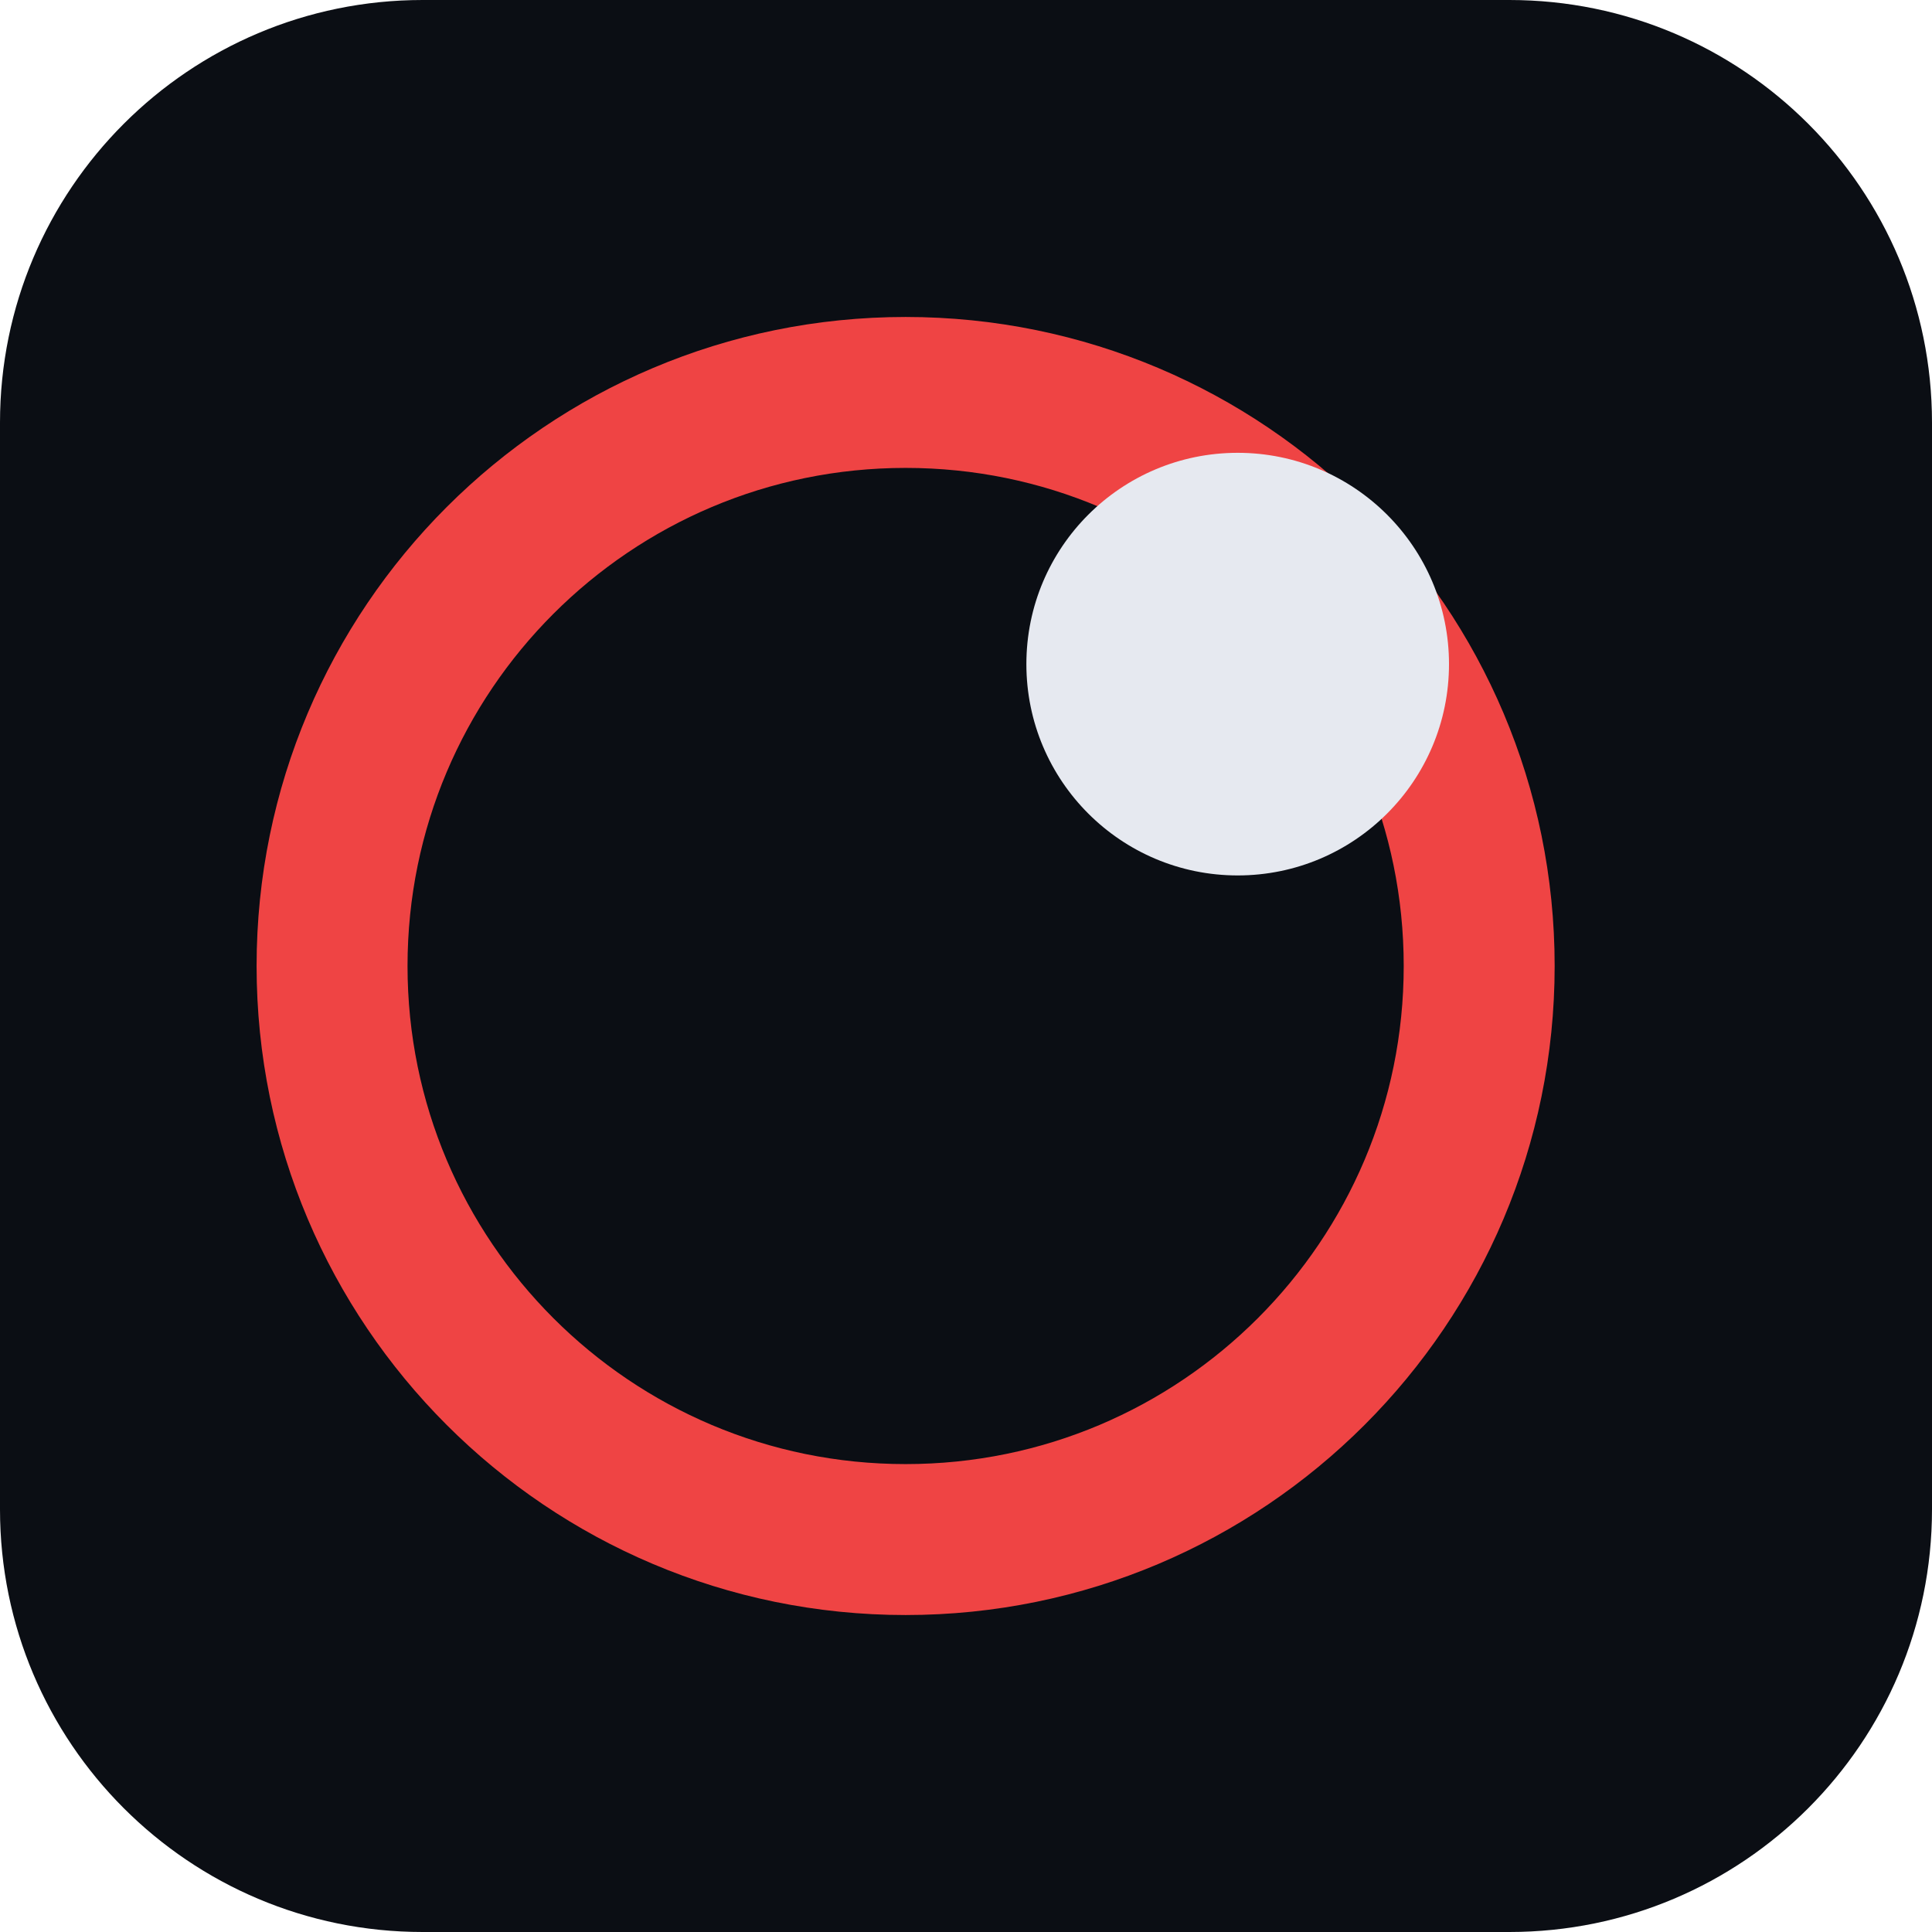
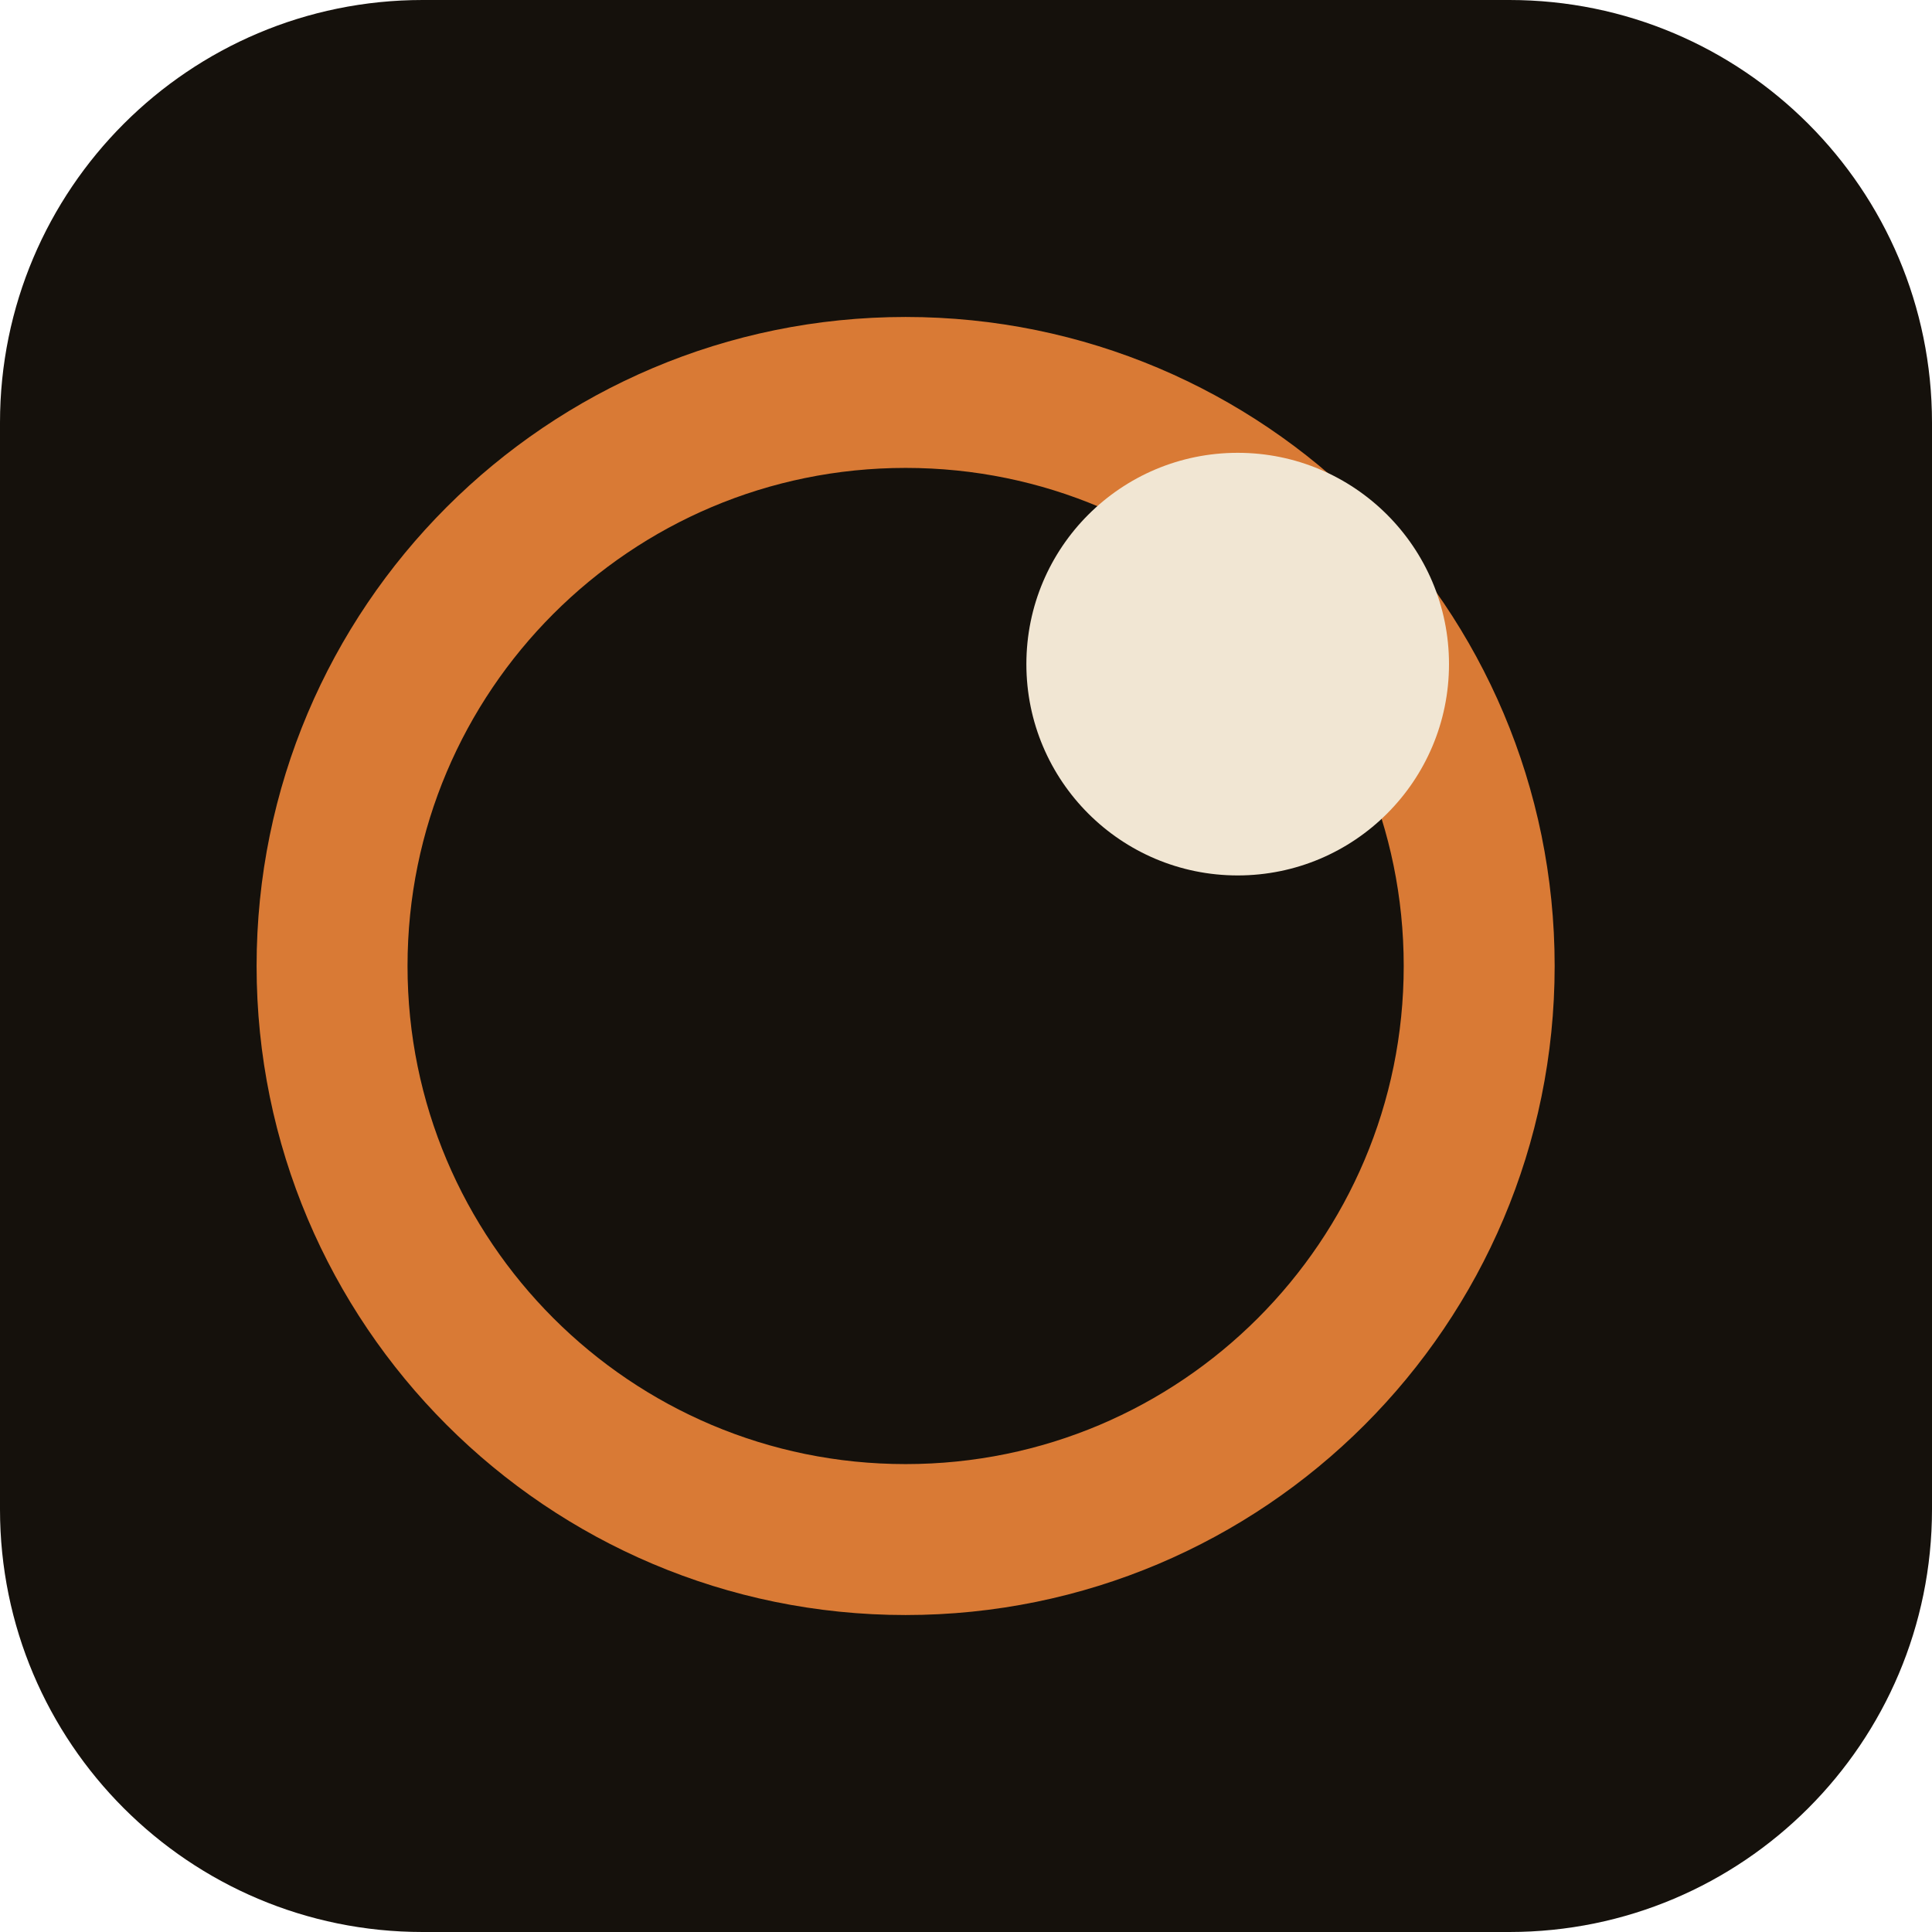
<svg xmlns="http://www.w3.org/2000/svg" width="64" height="64" viewBox="0 0 64 64">
-   <rect width="64" height="64" rx="14" fill="#0b0e14" />
-   <circle cx="30" cy="32" r="19" fill="none" stroke="#ef4444" stroke-width="5" />
-   <circle cx="41" cy="22" r="7" fill="#e6e9f0" />
+   <rect width="64" height="64" rx="14" fill="#15110c" />
+   <circle cx="30" cy="32" r="19" fill="none" stroke="#d97a35" stroke-width="5" />
+   <circle cx="41" cy="22" r="7" fill="#f1e6d3" />
</svg>
